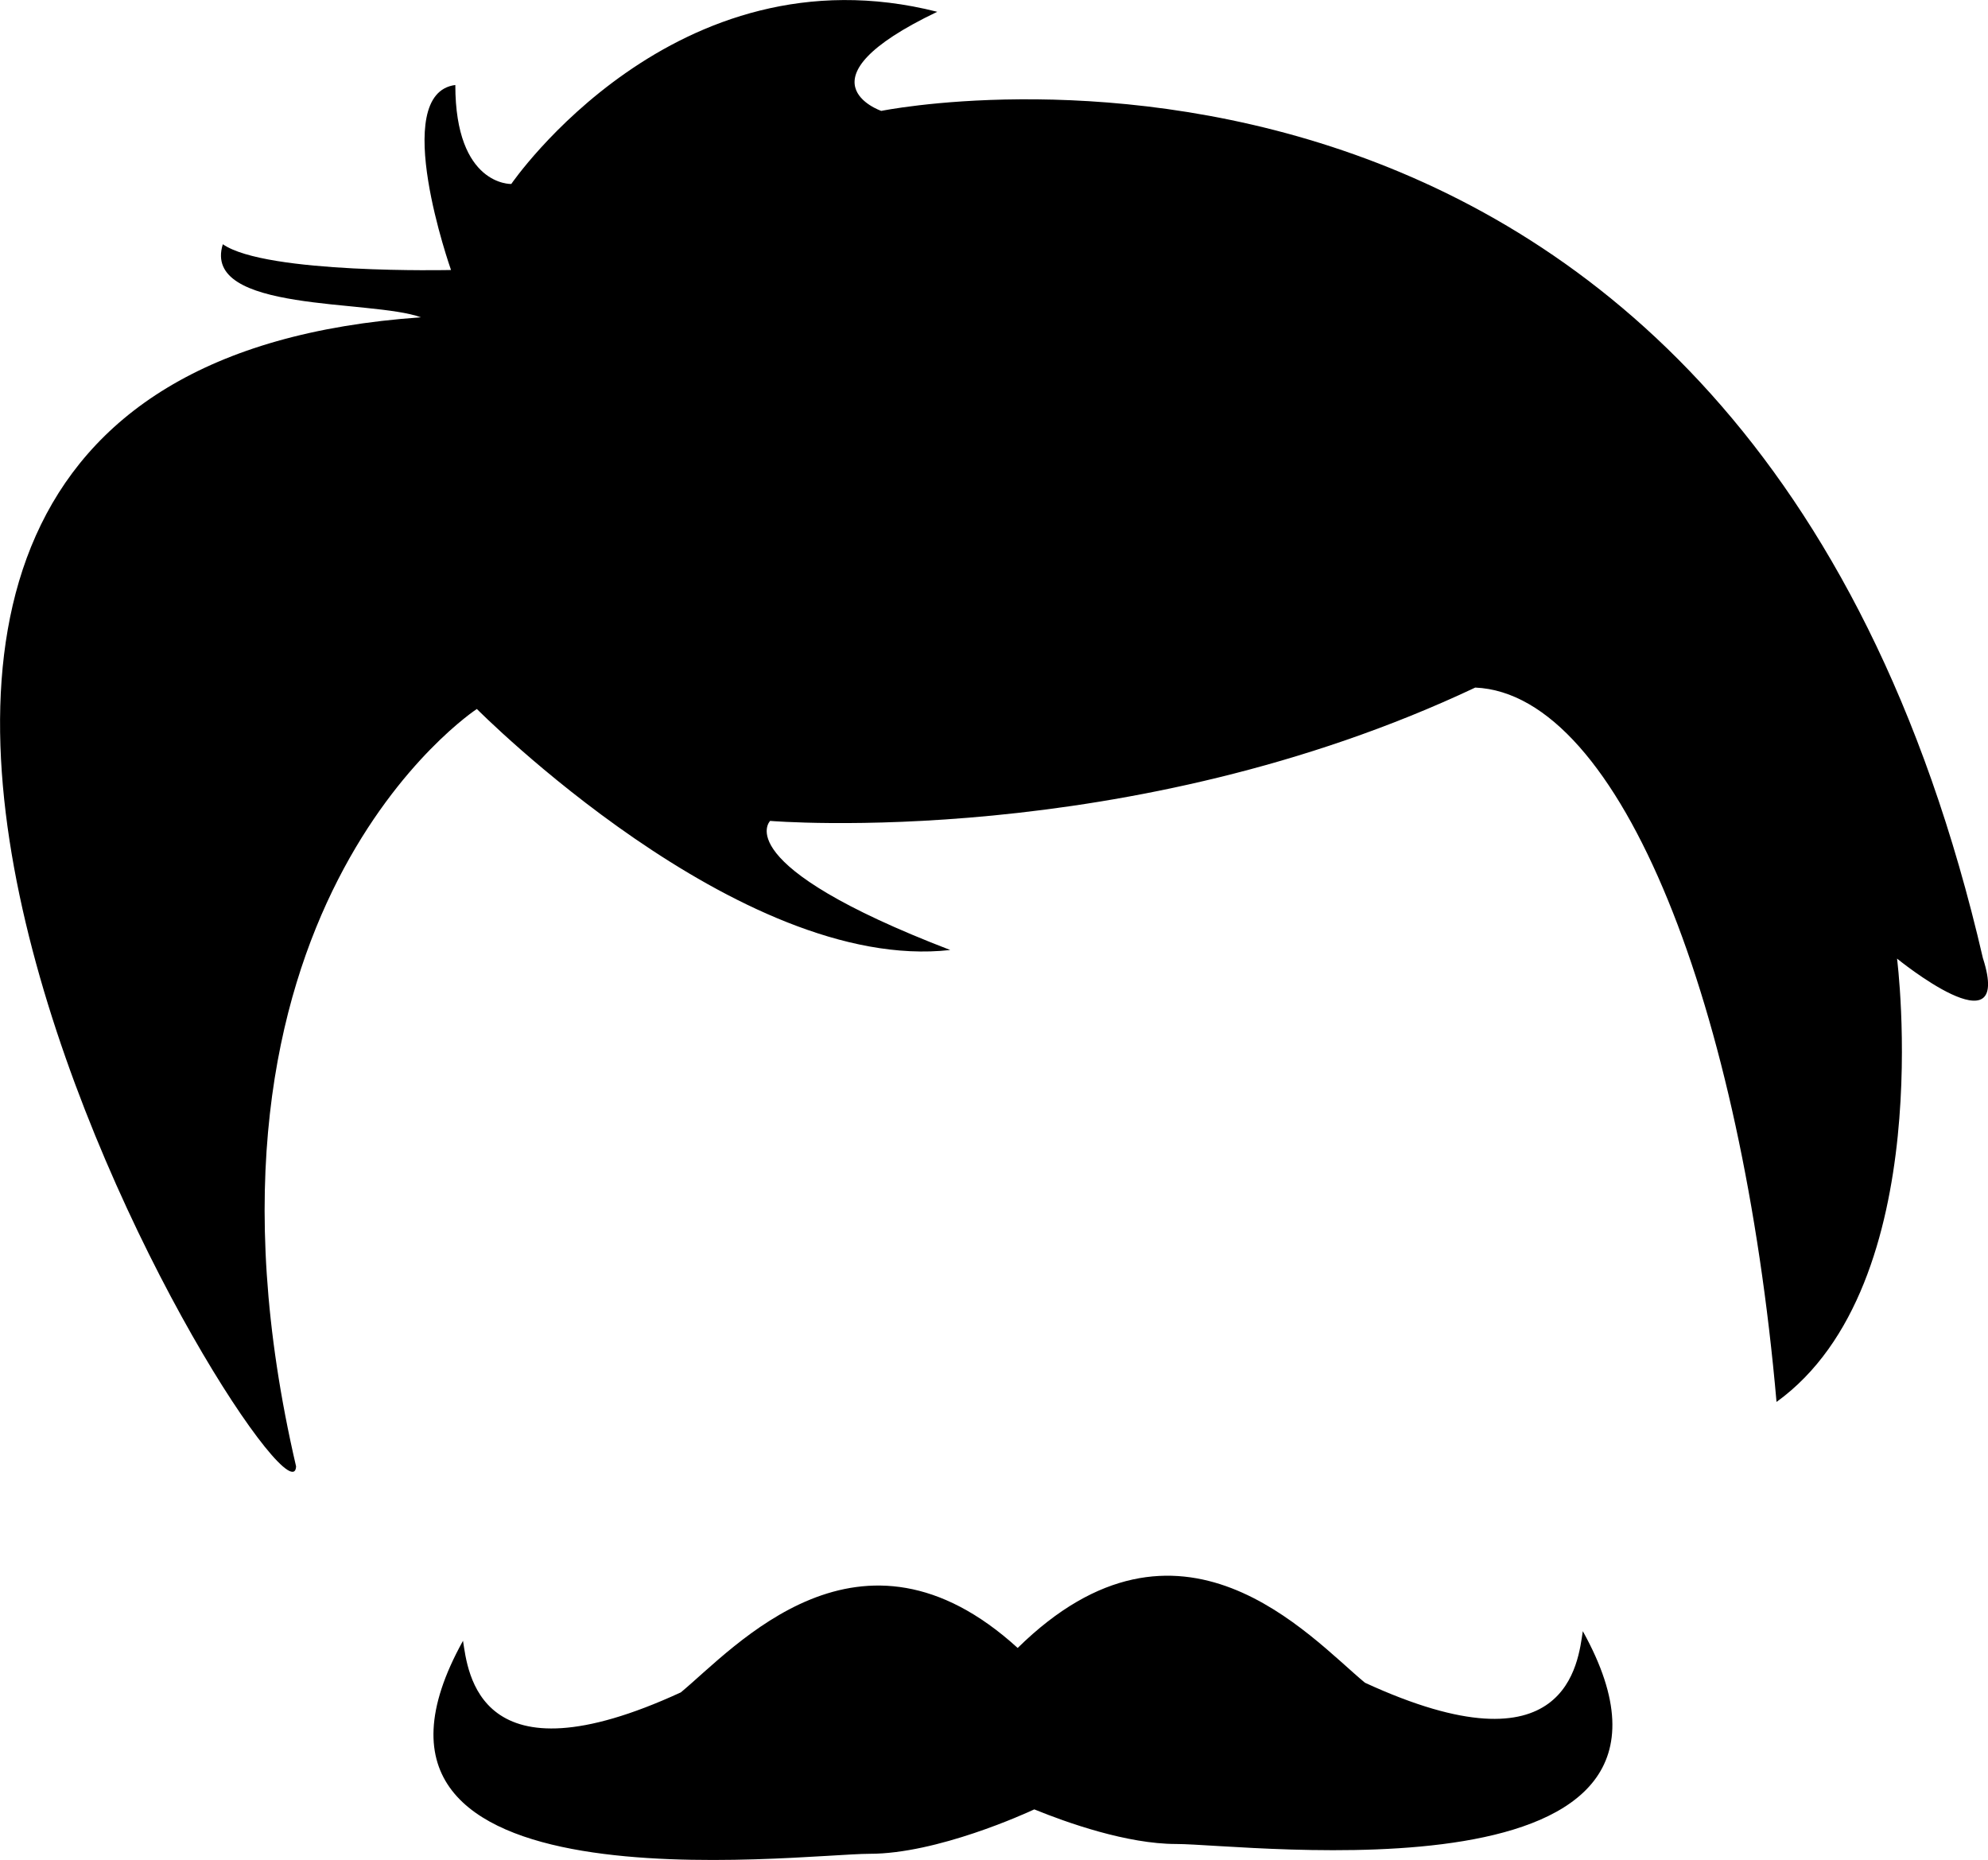
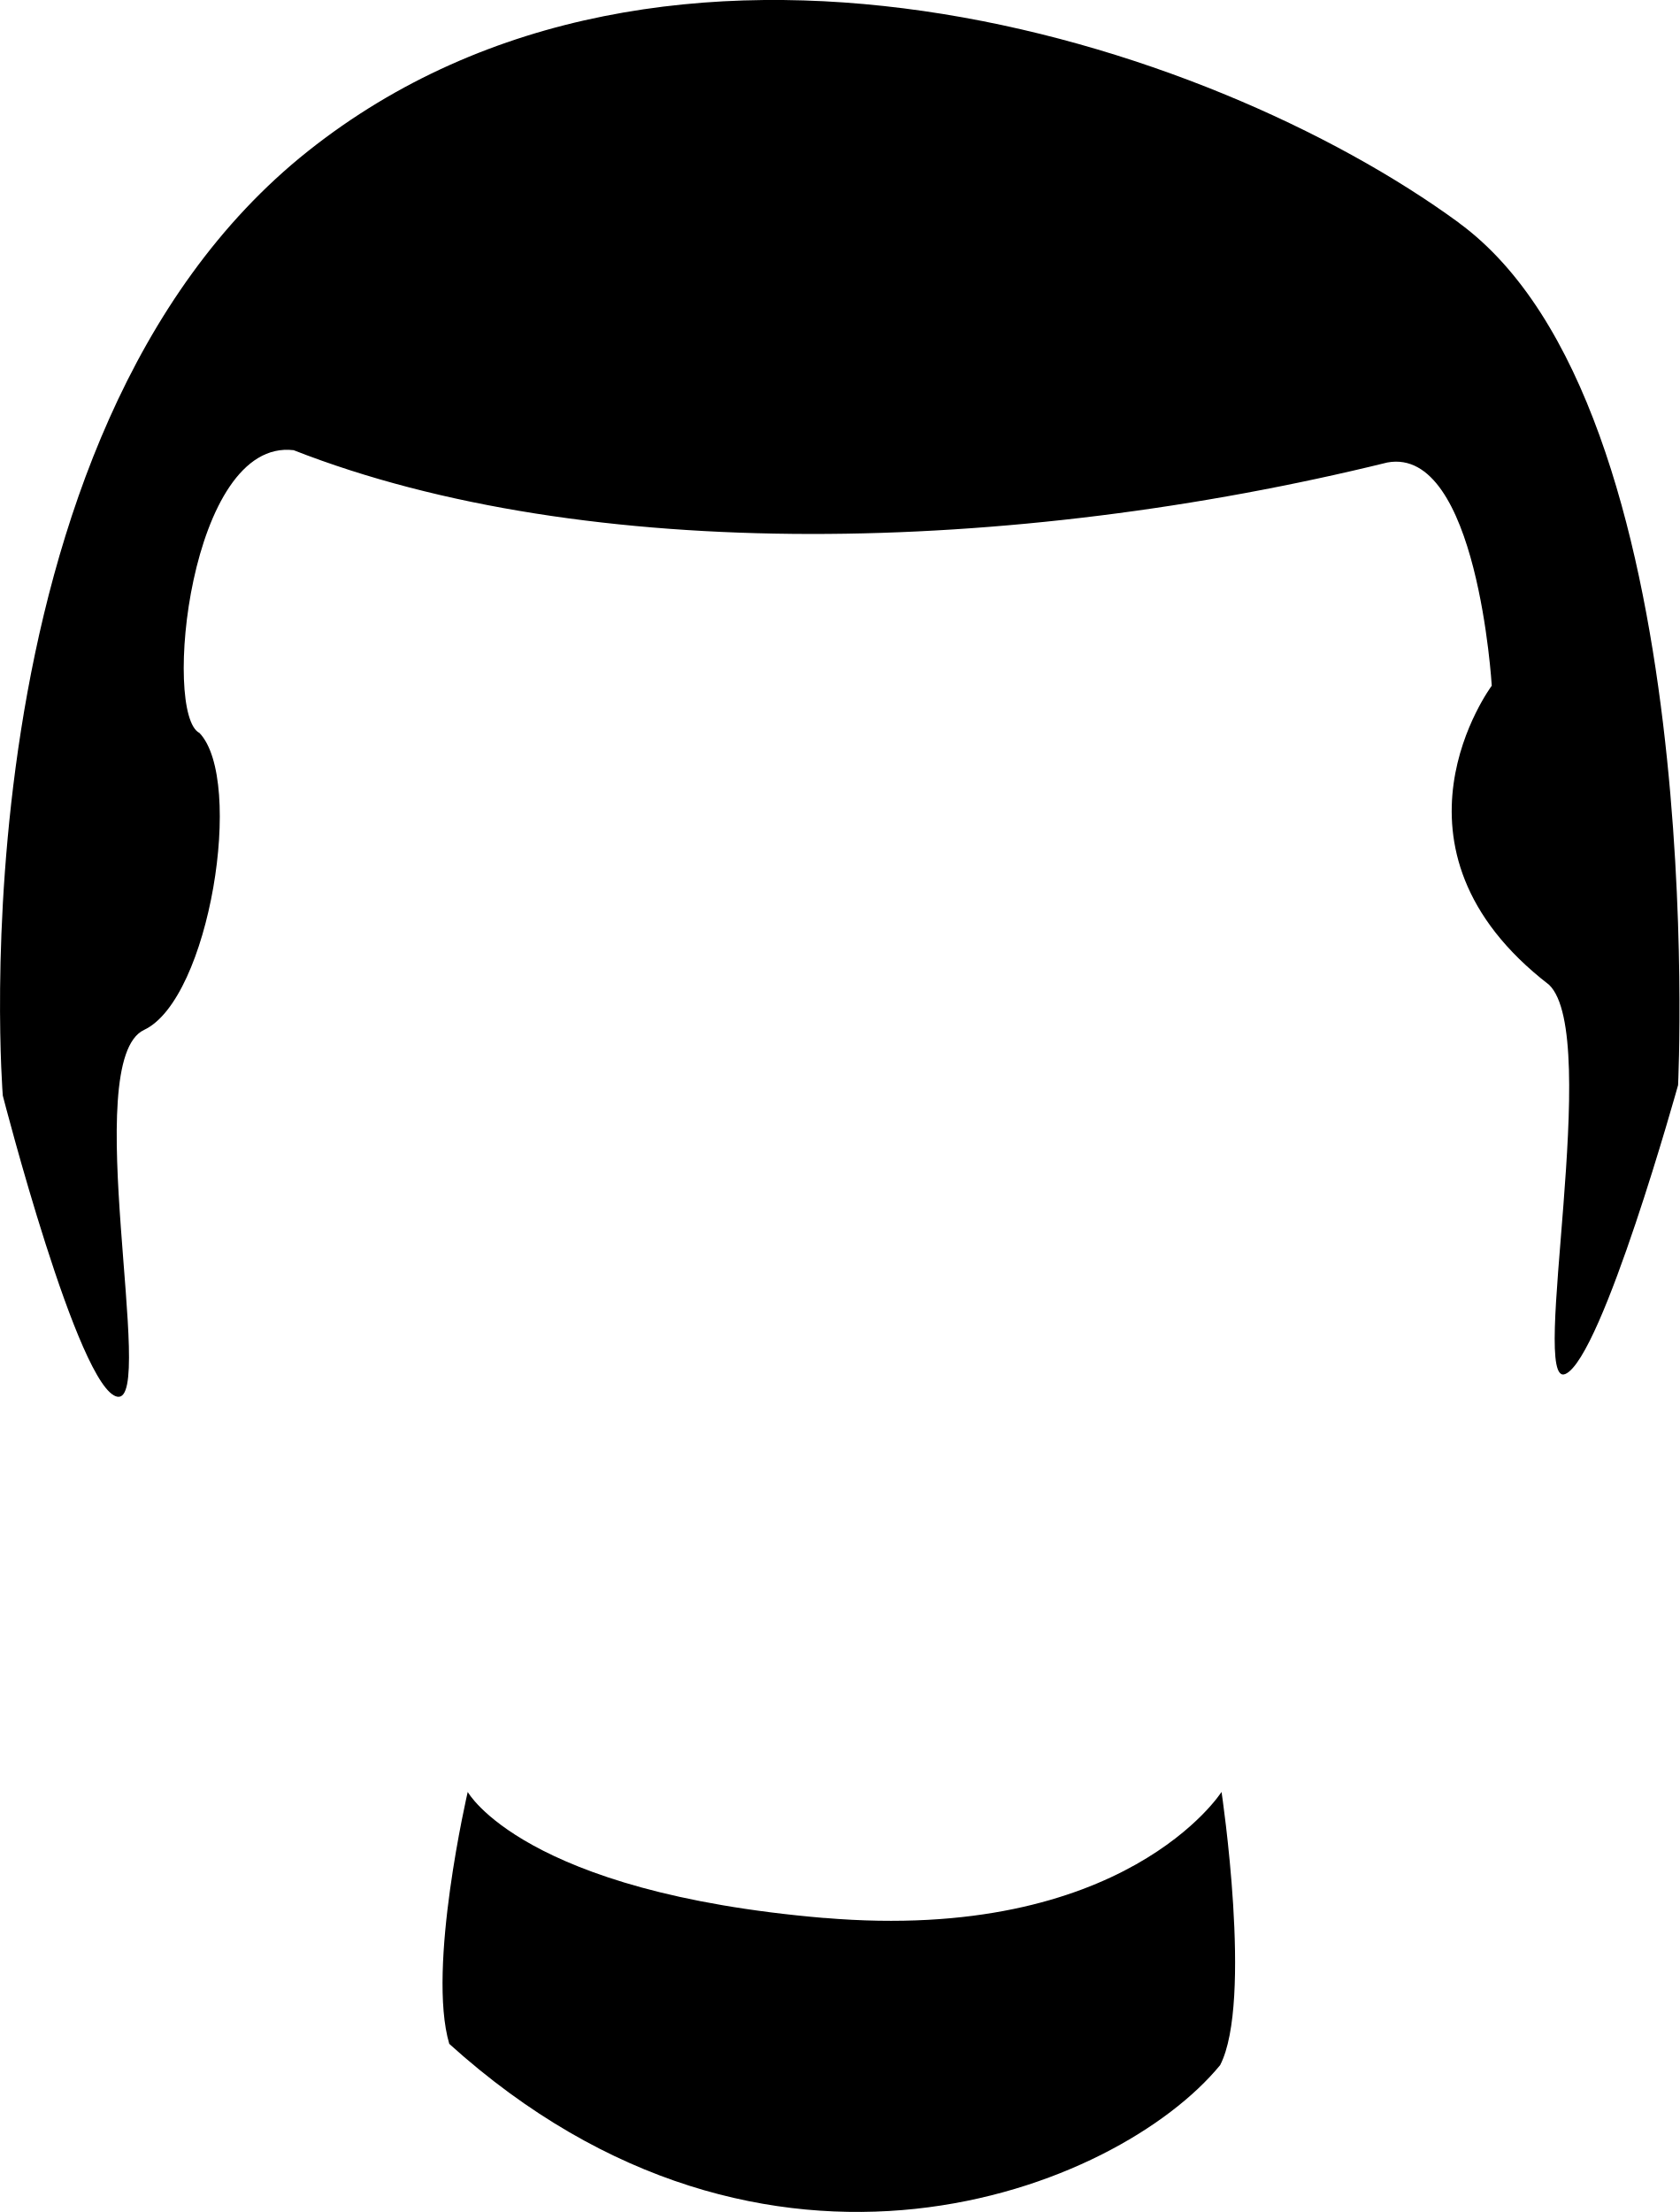
- <svg xmlns="http://www.w3.org/2000/svg" width="31.013" height="29.015" viewBox="0 0 31.013 29.015">
-   <path d="M30.935 14.953C27.242-1.024 13.748 1.73 13.748 1.73s-1.376-.47.873-1.546C10.526-.856 7.976 2.87 7.976 2.87s-.873.033-.873-1.544c-1.04.134-.067 2.886-.067 2.886s-2.887.067-3.56-.402c-.334 1.074 2.324.857 3.09 1.14-13.495.94-2.014 19.403-1.947 17.926-2.014-8.66 2.82-11.816 2.82-11.816s4.095 4.13 7.385 3.76c-3.49-1.342-2.81-2.014-2.81-2.014s5.596.47 11-2.08c2.283.1 4.163 5.018 4.7 11.144 2.535-1.83 1.88-6.916 1.88-6.916s1.812 1.477 1.342 0zM21.293 26.25c-.867-.718-2.882-3.035-5.417-.542-2.46-2.24-4.407-.01-5.255.693-3.17 1.46-3.322-.326-3.398-.805-2.39 4.305 5.237 3.323 6.345 3.323 1.053 0 2.432-.63 2.567-.693.51.208 1.447.54 2.213.54 1.107 0 8.736.984 6.344-3.32-.074.478-.225 2.266-3.397.805z" />
+ <svg xmlns="http://www.w3.org/2000/svg" viewBox="0 0 24.042 31.658">
+   <path d="M11.797 27.45c-4.31-.367-5.102-1.804-5.102-1.804s-.586 2.52-.264 3.606c4.545 4.104 9.568 2.09 11.034.304.47-.91.02-3.91.02-3.91s-1.378 2.17-5.687 1.803zM20.885 3.19C17.28.55 9.54-1.913 4.41 2.162S.04 15.68.04 15.68s1.085 4.22 1.642 4.31-.557-4.81.38-5.25c.94-.44 1.438-3.576.793-4.25-.528-.266-.147-4.223 1.348-4.047 4.193 1.643 10.29 1.496 15.656.176 1.29-.236 1.494 3.195 1.494 3.195s-1.73 2.315.82 4.28c.763.732-.292 5.805.235 5.57.527-.235 1.612-4.134 1.612-4.134s.47-9.702-3.137-12.34z" />
</svg>
